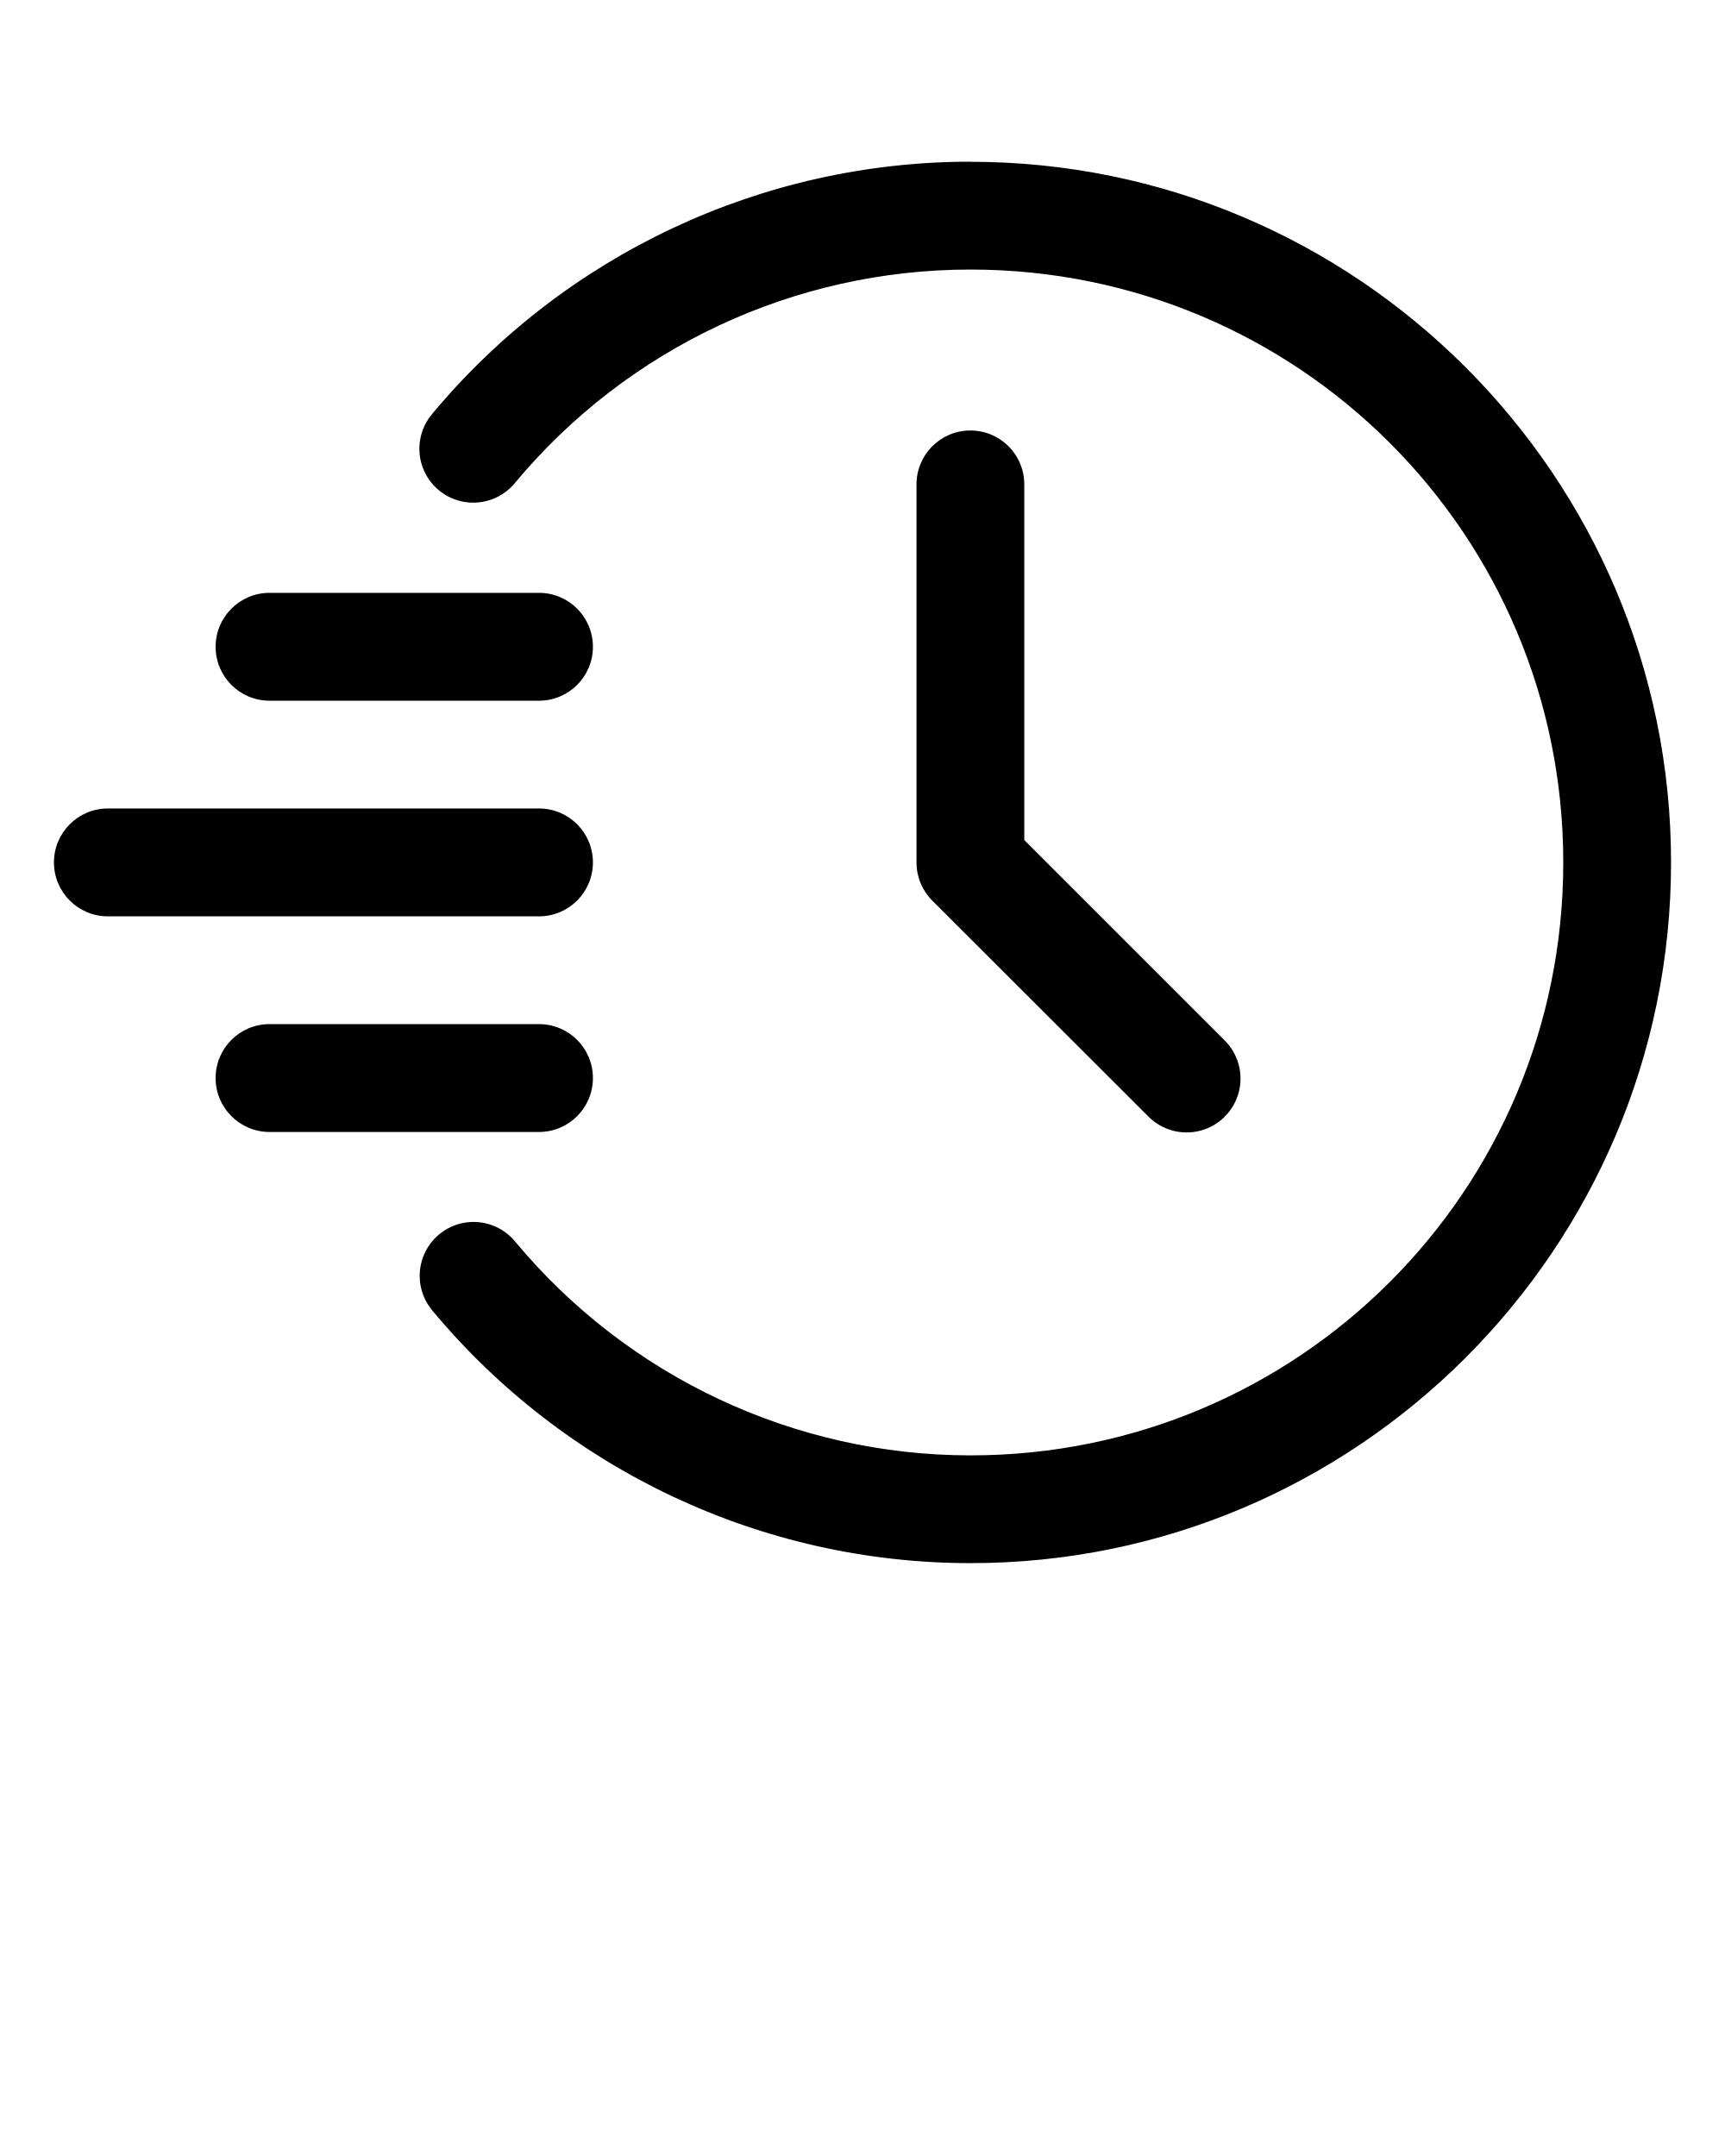
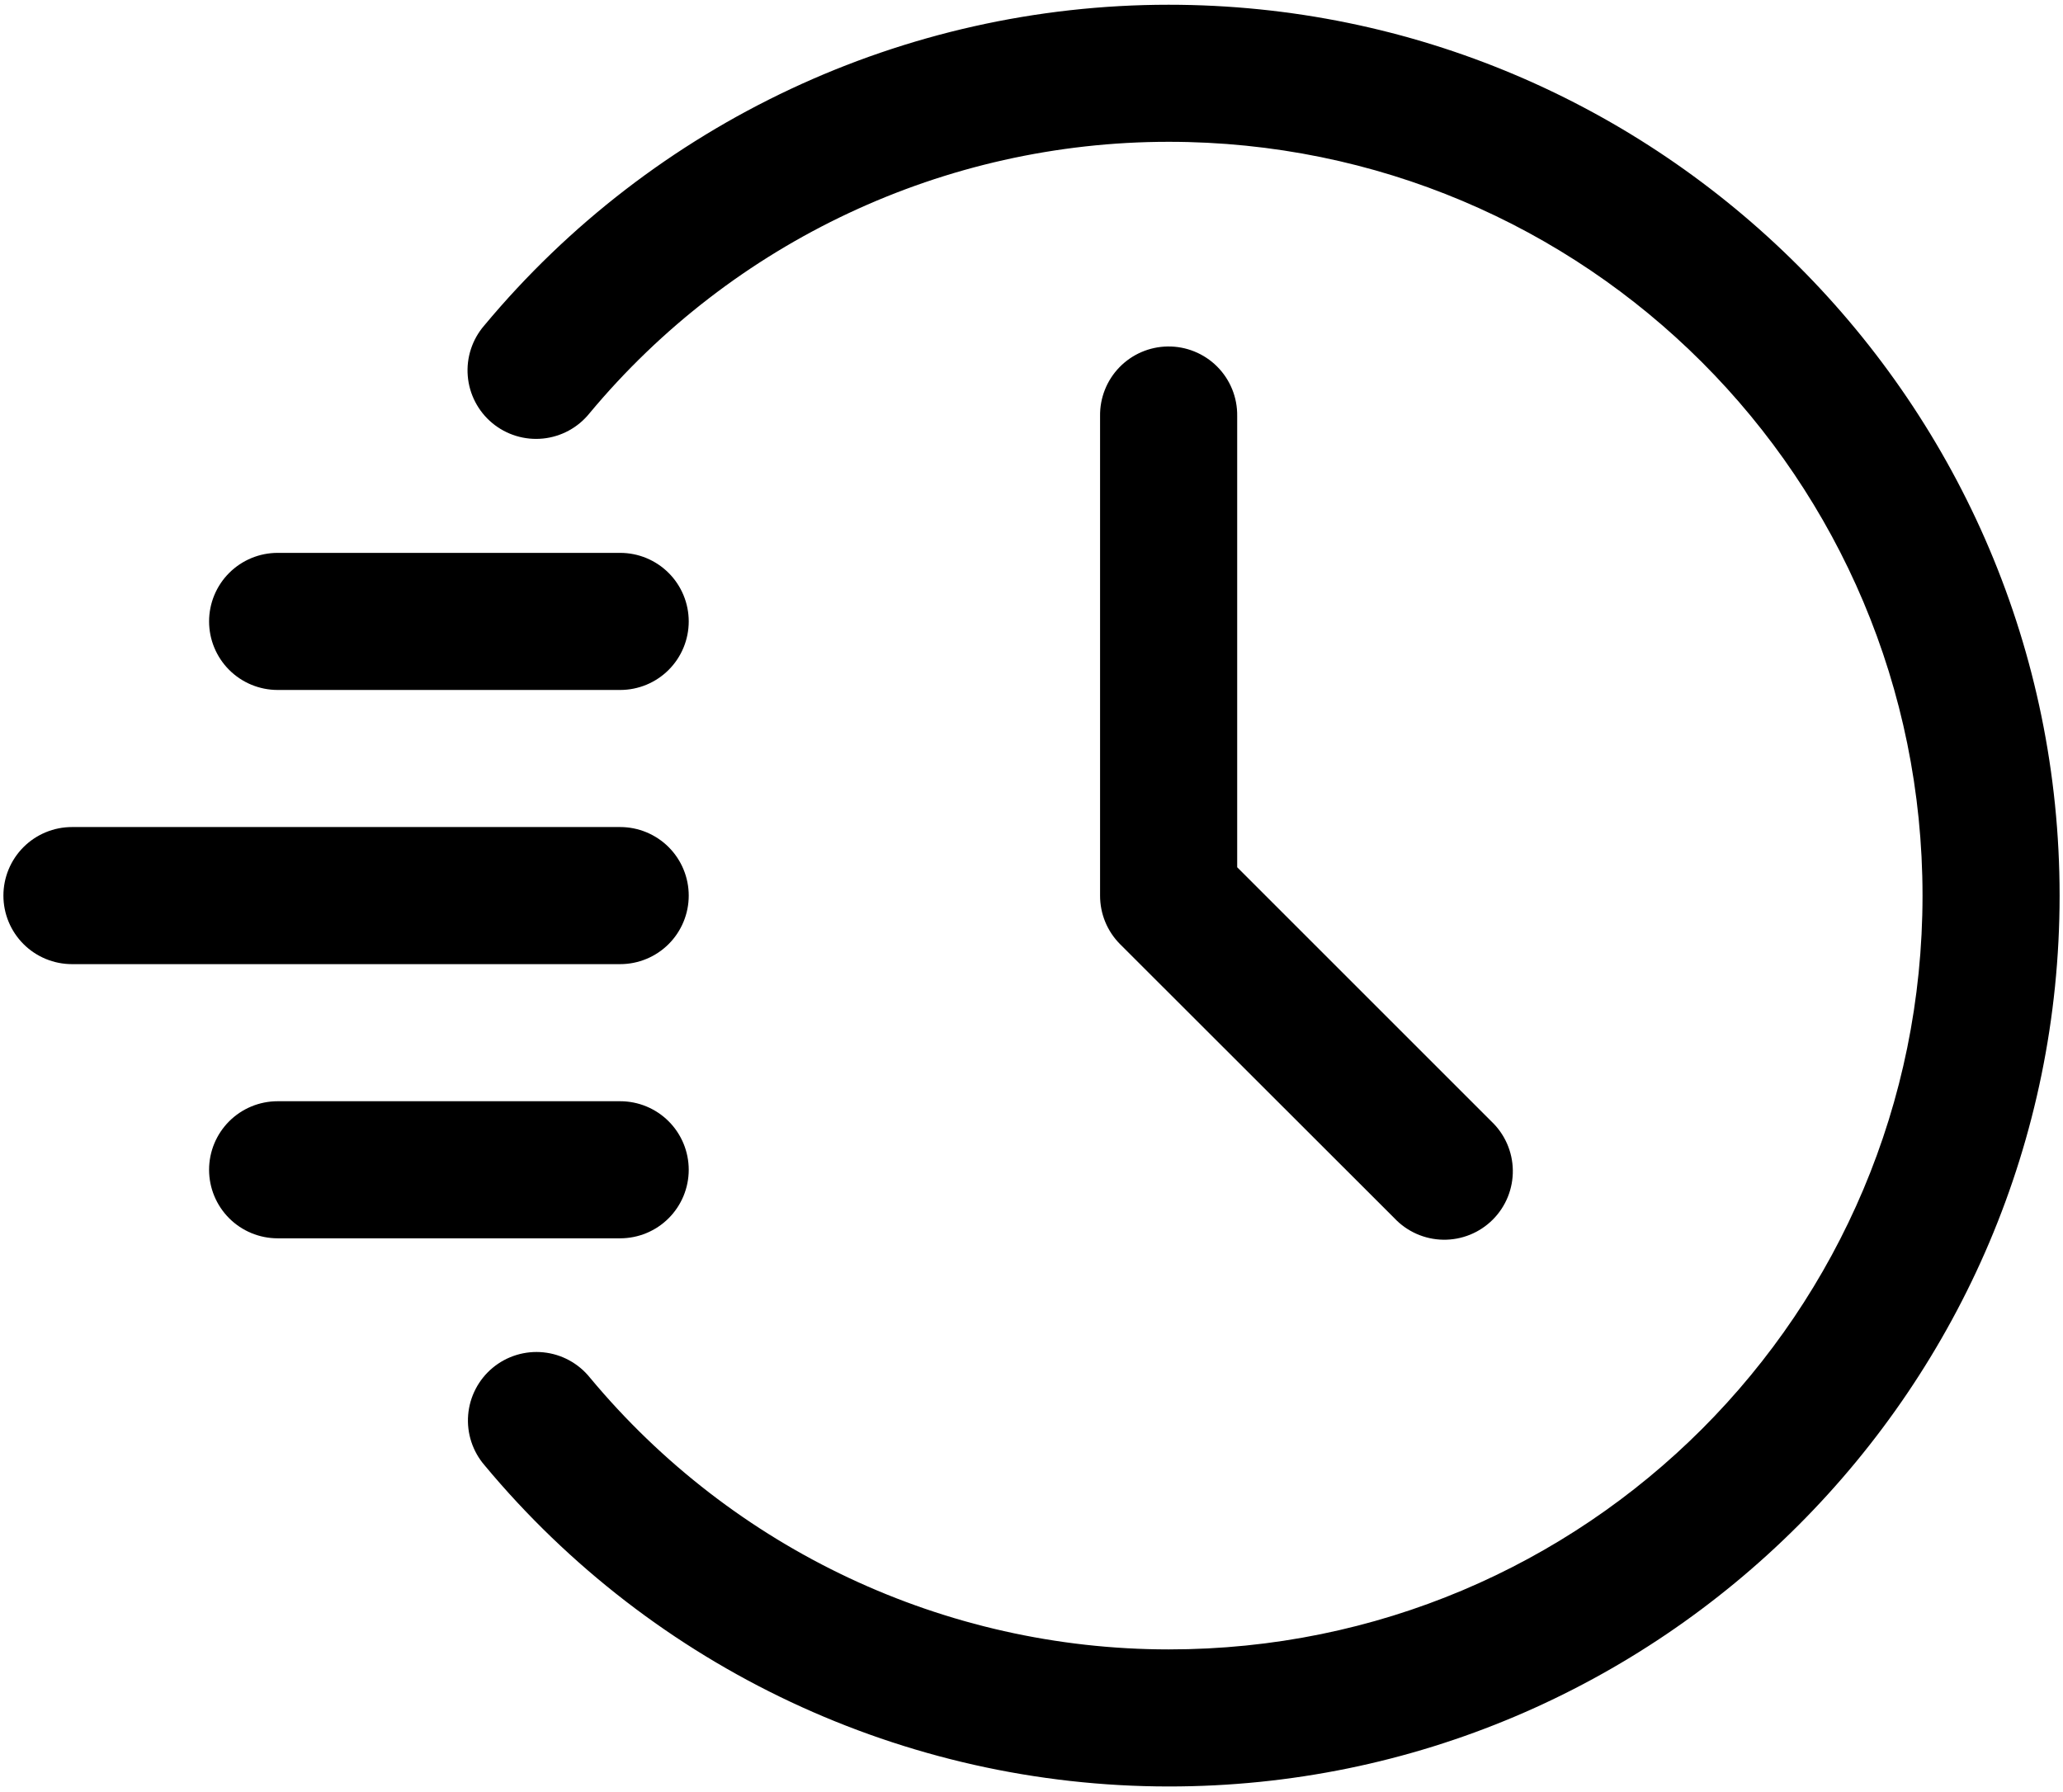
- <svg xmlns="http://www.w3.org/2000/svg" viewBox="0 0 16.933 21.167" version="1.1" x="0px" y="0px">
-   <g transform="translate(0,-280.0666)">
-     <path style="color:#000000;font-style:normal;font-variant:normal;font-weight:normal;font-stretch:normal;font-size:medium;line-height:normal;font-family:sans-serif;font-variant-ligatures:normal;font-variant-position:normal;font-variant-caps:normal;font-variant-numeric:normal;font-variant-alternates:normal;font-feature-settings:normal;text-indent:0;text-align:start;text-decoration:none;text-decoration-line:none;text-decoration-style:solid;text-decoration-color:#000000;letter-spacing:normal;word-spacing:normal;text-transform:none;writing-mode:lr-tb;direction:ltr;text-orientation:mixed;dominant-baseline:auto;baseline-shift:baseline;text-anchor:start;white-space:normal;shape-padding:0;clip-rule:nonzero;display:inline;overflow:visible;visibility:visible;opacity:1;isolation:auto;mix-blend-mode:normal;color-interpolation:sRGB;color-interpolation-filters:linearRGB;solid-color:#000000;solid-opacity:1;vector-effect:none;fill:#000000;fill-opacity:1;fill-rule:nonzero;stroke:none;stroke-width:1.058;stroke-linecap:round;stroke-linejoin:round;stroke-miterlimit:4;stroke-dasharray:none;stroke-dashoffset:0;stroke-opacity:1;paint-order:stroke fill markers;color-rendering:auto;image-rendering:auto;shape-rendering:auto;text-rendering:auto;enable-background:accumulate" d="m 9.525,281.654 c -2.041,2.9e-4 -3.977,0.909 -5.283,2.477 a 0.529,0.529 0 1 0 0.813,0.677 c 1.106,-1.328 2.743,-2.095 4.47,-2.095 3.221,-4.6e-4 5.821,2.6 5.821,5.821 -10e-7,3.221 -2.6,5.822 -5.821,5.821 -1.726,-7.5e-4 -3.362,-0.77 -4.467,-2.098 a 0.529,0.529 0 1 0 -0.813,0.677 c 1.305,1.568 3.24,2.479 5.28,2.479 3.793,0.002 6.879,-3.086 6.879,-6.879 0,-3.793 -3.086,-6.88 -6.879,-6.879 z" />
-     <path style="color:#000000;font-style:normal;font-variant:normal;font-weight:normal;font-stretch:normal;font-size:medium;line-height:normal;font-family:sans-serif;font-variant-ligatures:normal;font-variant-position:normal;font-variant-caps:normal;font-variant-numeric:normal;font-variant-alternates:normal;font-feature-settings:normal;text-indent:0;text-align:start;text-decoration:none;text-decoration-line:none;text-decoration-style:solid;text-decoration-color:#000000;letter-spacing:normal;word-spacing:normal;text-transform:none;writing-mode:lr-tb;direction:ltr;text-orientation:mixed;dominant-baseline:auto;baseline-shift:baseline;text-anchor:start;white-space:normal;shape-padding:0;clip-rule:nonzero;display:inline;overflow:visible;visibility:visible;opacity:1;isolation:auto;mix-blend-mode:normal;color-interpolation:sRGB;color-interpolation-filters:linearRGB;solid-color:#000000;solid-opacity:1;vector-effect:none;fill:#000000;fill-opacity:1;fill-rule:nonzero;stroke:none;stroke-width:1.058;stroke-linecap:round;stroke-linejoin:miter;stroke-miterlimit:4;stroke-dasharray:none;stroke-dashoffset:0;stroke-opacity:1;color-rendering:auto;image-rendering:auto;shape-rendering:auto;text-rendering:auto;enable-background:accumulate" d="m 1.059,288.004 a 0.529,0.529 0 1 0 0,1.059 h 4.232 a 0.529,0.529 0 1 0 0,-1.059 z" />
-     <path style="color:#000000;font-style:normal;font-variant:normal;font-weight:normal;font-stretch:normal;font-size:medium;line-height:normal;font-family:sans-serif;font-variant-ligatures:normal;font-variant-position:normal;font-variant-caps:normal;font-variant-numeric:normal;font-variant-alternates:normal;font-feature-settings:normal;text-indent:0;text-align:start;text-decoration:none;text-decoration-line:none;text-decoration-style:solid;text-decoration-color:#000000;letter-spacing:normal;word-spacing:normal;text-transform:none;writing-mode:lr-tb;direction:ltr;text-orientation:mixed;dominant-baseline:auto;baseline-shift:baseline;text-anchor:start;white-space:normal;shape-padding:0;clip-rule:nonzero;display:inline;overflow:visible;visibility:visible;opacity:1;isolation:auto;mix-blend-mode:normal;color-interpolation:sRGB;color-interpolation-filters:linearRGB;solid-color:#000000;solid-opacity:1;vector-effect:none;fill:#000000;fill-opacity:1;fill-rule:nonzero;stroke:none;stroke-width:1.058;stroke-linecap:round;stroke-linejoin:miter;stroke-miterlimit:4;stroke-dasharray:none;stroke-dashoffset:0;stroke-opacity:1;color-rendering:auto;image-rendering:auto;shape-rendering:auto;text-rendering:auto;enable-background:accumulate" d="m 2.646,285.887 a 0.529,0.529 0 1 0 0,1.059 h 2.645 a 0.529,0.529 0 1 0 0,-1.059 z" />
-     <path style="color:#000000;font-style:normal;font-variant:normal;font-weight:normal;font-stretch:normal;font-size:medium;line-height:normal;font-family:sans-serif;font-variant-ligatures:normal;font-variant-position:normal;font-variant-caps:normal;font-variant-numeric:normal;font-variant-alternates:normal;font-feature-settings:normal;text-indent:0;text-align:start;text-decoration:none;text-decoration-line:none;text-decoration-style:solid;text-decoration-color:#000000;letter-spacing:normal;word-spacing:normal;text-transform:none;writing-mode:lr-tb;direction:ltr;text-orientation:mixed;dominant-baseline:auto;baseline-shift:baseline;text-anchor:start;white-space:normal;shape-padding:0;clip-rule:nonzero;display:inline;overflow:visible;visibility:visible;opacity:1;isolation:auto;mix-blend-mode:normal;color-interpolation:sRGB;color-interpolation-filters:linearRGB;solid-color:#000000;solid-opacity:1;vector-effect:none;fill:#000000;fill-opacity:1;fill-rule:nonzero;stroke:none;stroke-width:1.058;stroke-linecap:round;stroke-linejoin:miter;stroke-miterlimit:4;stroke-dasharray:none;stroke-dashoffset:0;stroke-opacity:1;color-rendering:auto;image-rendering:auto;shape-rendering:auto;text-rendering:auto;enable-background:accumulate" d="m 2.646,290.121 a 0.529,0.529 0 1 0 0,1.059 h 2.645 a 0.529,0.529 0 1 0 0,-1.059 z" />
-     <path style="color:#000000;font-style:normal;font-variant:normal;font-weight:normal;font-stretch:normal;font-size:medium;line-height:normal;font-family:sans-serif;font-variant-ligatures:normal;font-variant-position:normal;font-variant-caps:normal;font-variant-numeric:normal;font-variant-alternates:normal;font-feature-settings:normal;text-indent:0;text-align:start;text-decoration:none;text-decoration-line:none;text-decoration-style:solid;text-decoration-color:#000000;letter-spacing:normal;word-spacing:normal;text-transform:none;writing-mode:lr-tb;direction:ltr;text-orientation:mixed;dominant-baseline:auto;baseline-shift:baseline;text-anchor:start;white-space:normal;shape-padding:0;clip-rule:nonzero;display:inline;overflow:visible;visibility:visible;opacity:1;isolation:auto;mix-blend-mode:normal;color-interpolation:sRGB;color-interpolation-filters:linearRGB;solid-color:#000000;solid-opacity:1;vector-effect:none;fill:#000000;fill-opacity:1;fill-rule:nonzero;stroke:none;stroke-width:1.058;stroke-linecap:round;stroke-linejoin:round;stroke-miterlimit:4;stroke-dasharray:none;stroke-dashoffset:0;stroke-opacity:1;color-rendering:auto;image-rendering:auto;shape-rendering:auto;text-rendering:auto;enable-background:accumulate" d="m 9.518,284.293 a 0.529,0.529 0 0 0 -0.521,0.537 v 3.703 a 0.529,0.529 0 0 0 0.154,0.375 l 2.117,2.115 a 0.529,0.529 0 1 0 0.748,-0.748 l -1.961,-1.961 v -3.484 a 0.529,0.529 0 0 0 -0.537,-0.537 z" />
-   </g>
-   <text x="0" y="31.933" fill="#000000" font-size="5px" font-weight="bold" font-family="'Helvetica Neue', Helvetica, Arial-Unicode, Arial, Sans-serif">Created by Mada Creative</text>
-   <text x="0" y="36.933" fill="#000000" font-size="5px" font-weight="bold" font-family="'Helvetica Neue', Helvetica, Arial-Unicode, Arial, Sans-serif">from the Noun Project</text>
+ <svg xmlns="http://www.w3.org/2000/svg" width="380" height="330" viewBox="0 0 380 330" fill="none">
+   <path d="M215.25 0.875C166.553 0.882 120.359 22.554 89.197 59.968C88.099 61.237 87.264 62.713 86.743 64.309C86.221 65.904 86.023 67.588 86.16 69.261C86.296 70.934 86.766 72.562 87.54 74.052C88.313 75.542 89.377 76.863 90.667 77.937C91.957 79.01 93.449 79.816 95.054 80.306C96.659 80.797 98.347 80.963 100.017 80.794C101.687 80.624 103.306 80.124 104.781 79.321C106.255 78.519 107.555 77.43 108.603 76.119C134.982 44.447 174.038 26.131 215.25 26.125C292.096 26.113 354.125 88.152 354.125 165C354.125 241.848 292.092 303.908 215.25 303.874C174.061 303.857 135.032 285.496 108.677 253.818C107.629 252.508 106.329 251.42 104.855 250.617C103.38 249.814 101.761 249.313 100.091 249.144C98.421 248.975 96.733 249.141 95.128 249.631C93.523 250.122 92.031 250.927 90.741 252.001C89.451 253.075 88.387 254.396 87.614 255.886C86.84 257.375 86.371 259.004 86.234 260.677C86.097 262.35 86.295 264.034 86.817 265.63C87.338 267.225 88.173 268.701 89.271 269.97C120.4 307.385 166.561 329.104 215.25 329.125C305.751 329.173 379.375 255.494 379.375 165C379.375 74.506 305.746 0.862 215.25 0.875Z" fill="black" />
+   <path d="M13.256 152.369C11.598 152.369 9.956 152.696 8.424 153.33C6.892 153.965 5.499 154.895 4.327 156.068C3.154 157.241 2.224 158.633 1.589 160.165C0.955 161.697 0.628 163.339 0.628 164.997C0.628 166.656 0.955 168.298 1.589 169.83C2.224 171.362 3.154 172.754 4.327 173.927C5.499 175.099 6.892 176.03 8.424 176.664C9.956 177.299 11.598 177.625 13.256 177.625H114.234C115.893 177.625 117.535 177.299 119.067 176.664C120.599 176.03 121.991 175.099 123.164 173.927C124.337 172.754 125.267 171.362 125.901 169.83C126.536 168.298 126.863 166.656 126.863 164.997C126.863 163.339 126.536 161.697 125.901 160.165C125.267 158.633 124.337 157.241 123.164 156.068C121.991 154.895 120.599 153.965 119.067 153.33C117.535 152.696 115.893 152.369 114.234 152.369H13.256Z" fill="black" />
+   <path d="M51.141 101.857C49.482 101.857 47.84 102.183 46.308 102.818C44.776 103.452 43.384 104.383 42.211 105.555C41.038 106.728 40.108 108.12 39.474 109.652C38.839 111.185 38.513 112.827 38.513 114.485C38.513 116.143 38.839 117.785 39.474 119.317C40.108 120.849 41.038 122.242 42.211 123.414C43.384 124.587 44.776 125.517 46.308 126.152C47.84 126.786 49.482 127.113 51.141 127.113H114.234C115.893 127.113 117.535 126.786 119.067 126.152C120.599 125.517 121.991 124.587 123.164 123.414C124.336 122.242 125.267 120.849 125.901 119.317C126.536 117.785 126.863 116.143 126.863 114.485C126.863 112.827 126.536 111.185 125.901 109.652C125.267 108.12 124.336 106.728 123.164 105.555C121.991 104.383 120.599 103.452 119.067 102.818C117.535 102.183 115.893 101.857 114.234 101.857H51.141Z" fill="black" />
+   <path d="M51.141 202.882C47.791 202.882 44.579 204.212 42.211 206.58C39.843 208.949 38.512 212.16 38.512 215.51C38.512 218.859 39.843 222.071 42.211 224.439C44.579 226.807 47.791 228.138 51.141 228.138H114.234C117.584 228.138 120.796 226.807 123.164 224.439C125.532 222.071 126.863 218.859 126.863 215.51C126.863 212.16 125.532 208.949 123.164 206.58C120.796 204.212 117.584 202.882 114.234 202.882H51.141Z" fill="black" />
+   <path d="M215.073 63.833C213.414 63.857 211.777 64.207 210.254 64.864C208.731 65.521 207.353 66.472 206.197 67.662C205.042 68.852 204.132 70.258 203.52 71.8C202.908 73.342 202.606 74.989 202.631 76.647V164.997C202.627 166.657 202.949 168.302 203.581 169.837C204.213 171.372 205.141 172.768 206.312 173.944L256.825 224.41C257.983 225.644 259.376 226.632 260.924 227.317C262.471 228.002 264.14 228.369 265.832 228.396C267.524 228.423 269.204 228.109 270.772 227.474C272.34 226.839 273.765 225.896 274.961 224.7C276.158 223.503 277.102 222.079 277.737 220.51C278.372 218.942 278.685 217.262 278.658 215.57C278.631 213.878 278.264 212.209 277.579 210.661C276.895 209.114 275.906 207.72 274.672 206.563L227.887 159.778V76.647C227.913 74.957 227.599 73.28 226.964 71.713C226.329 70.147 225.386 68.724 224.191 67.529C222.996 66.334 221.573 65.392 220.007 64.757C218.44 64.122 216.763 63.807 215.073 63.833Z" fill="black" />
</svg>
